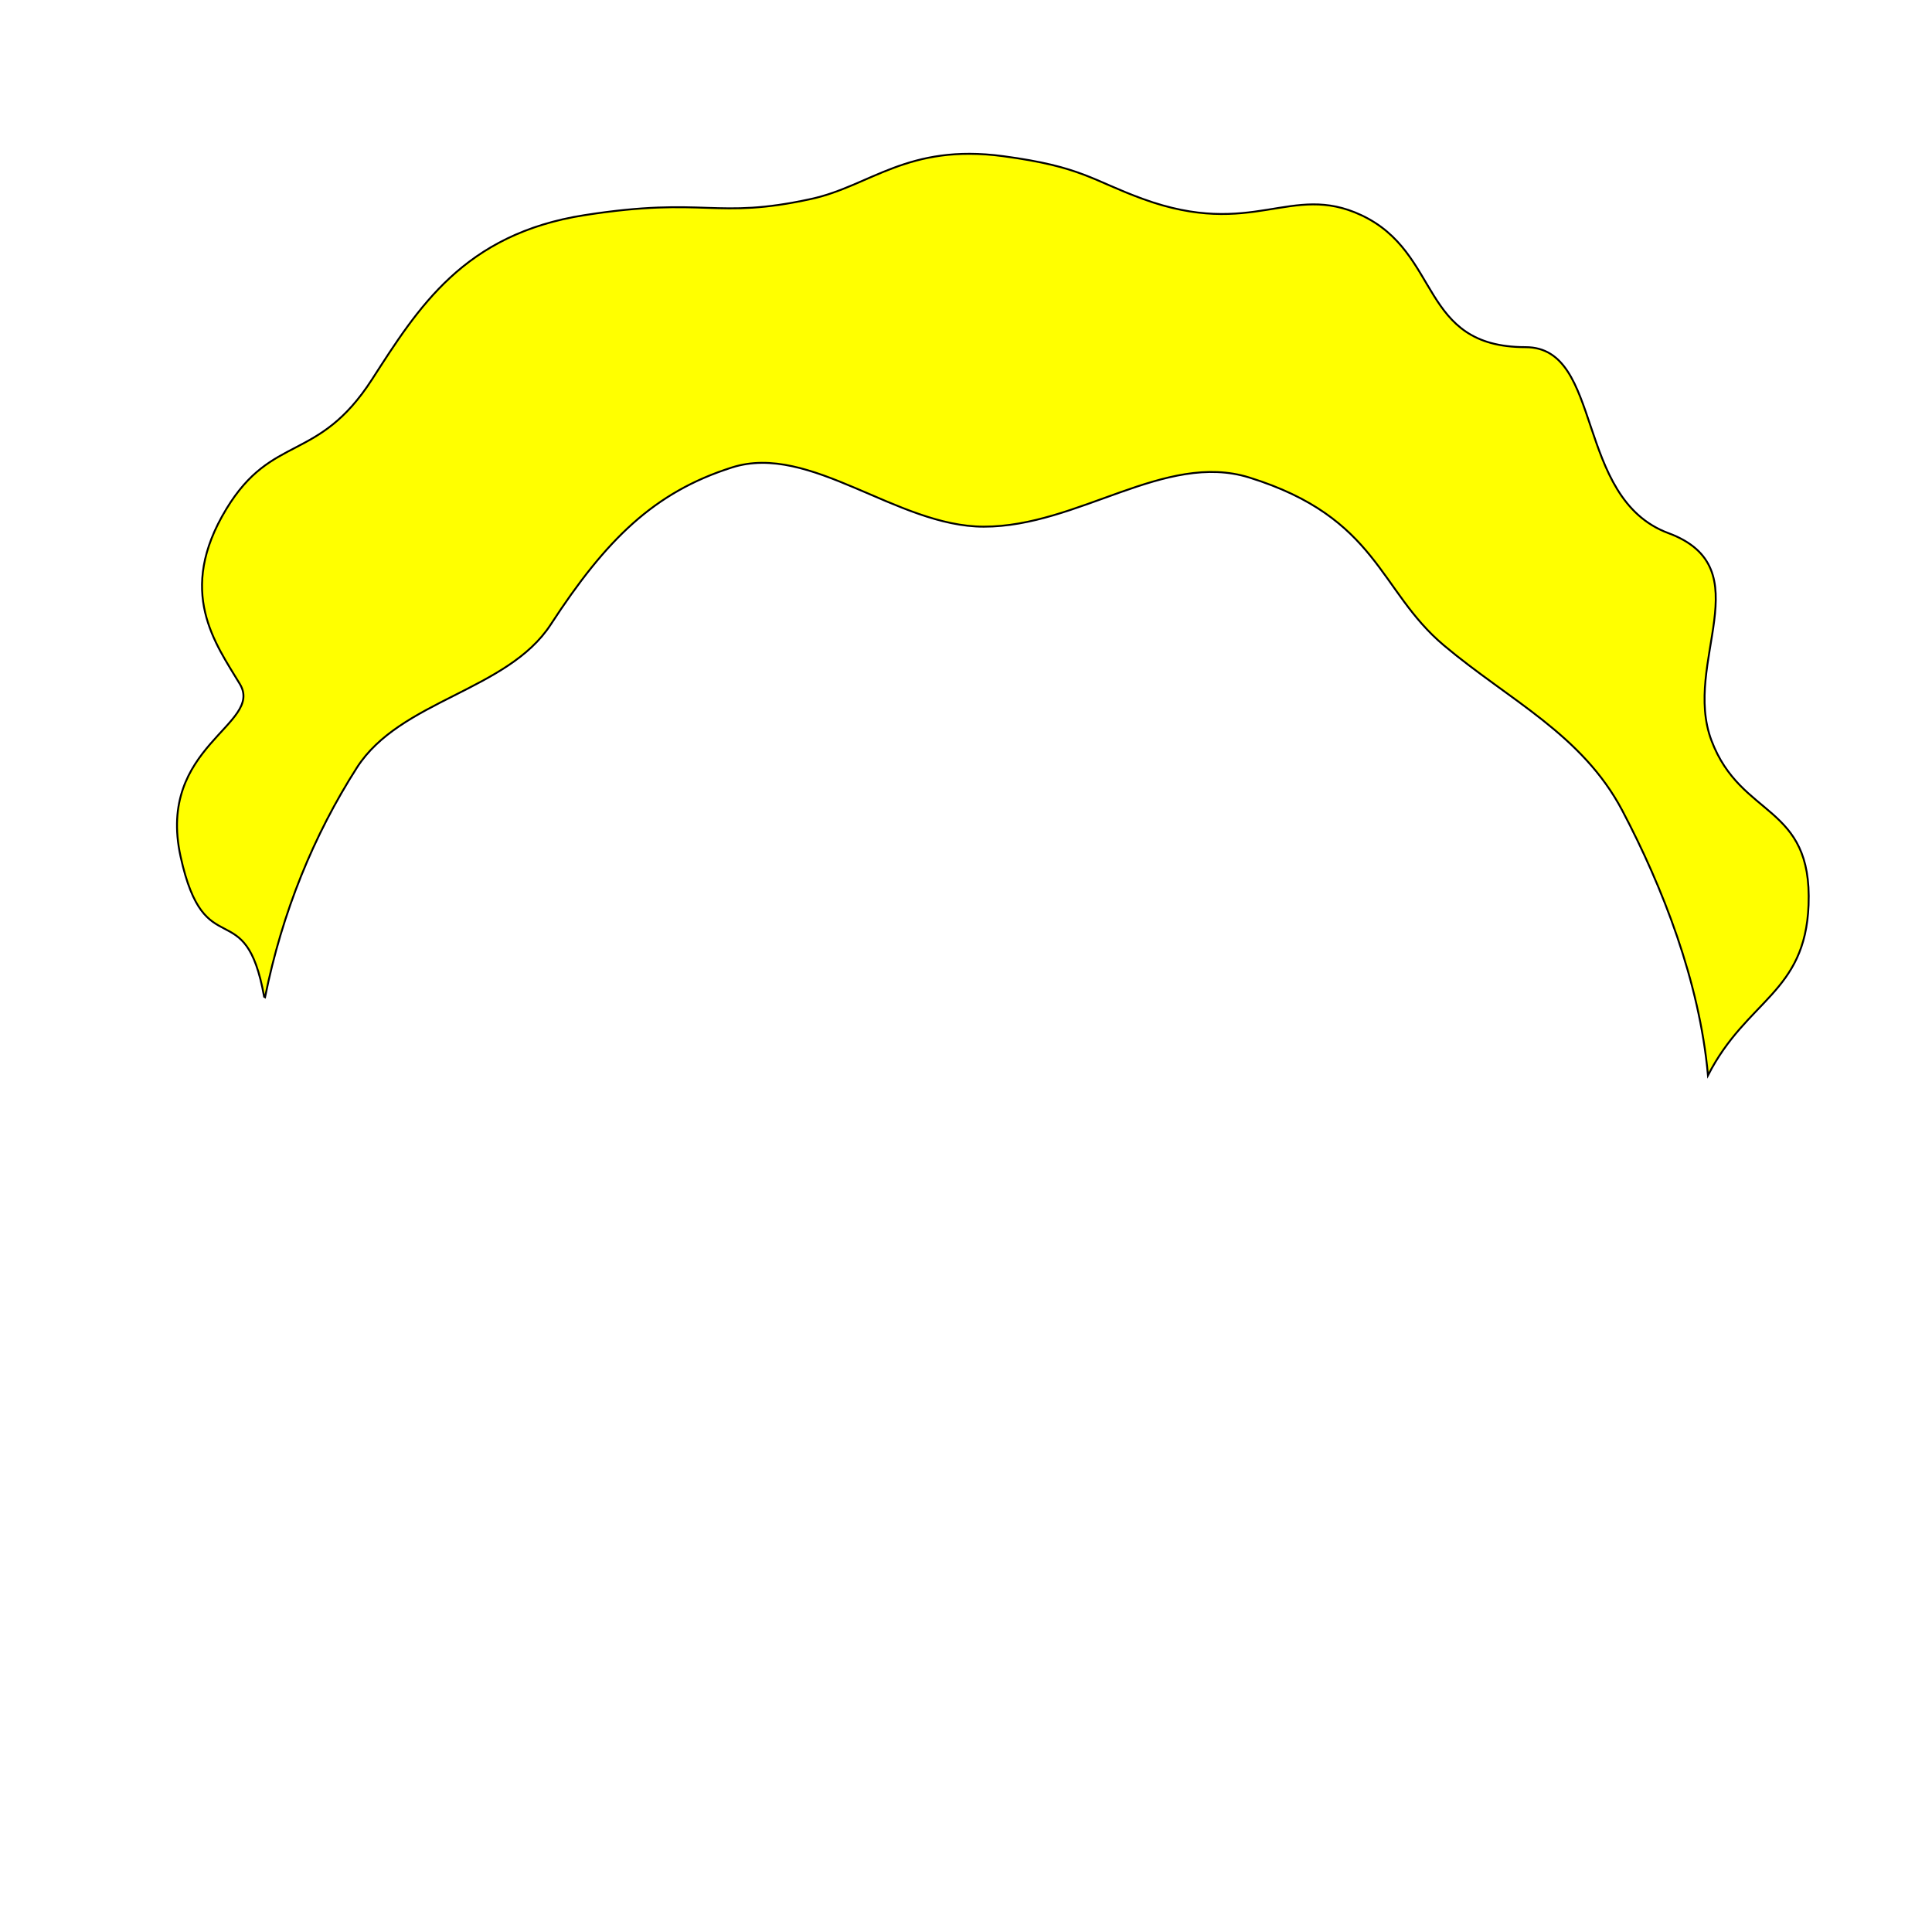
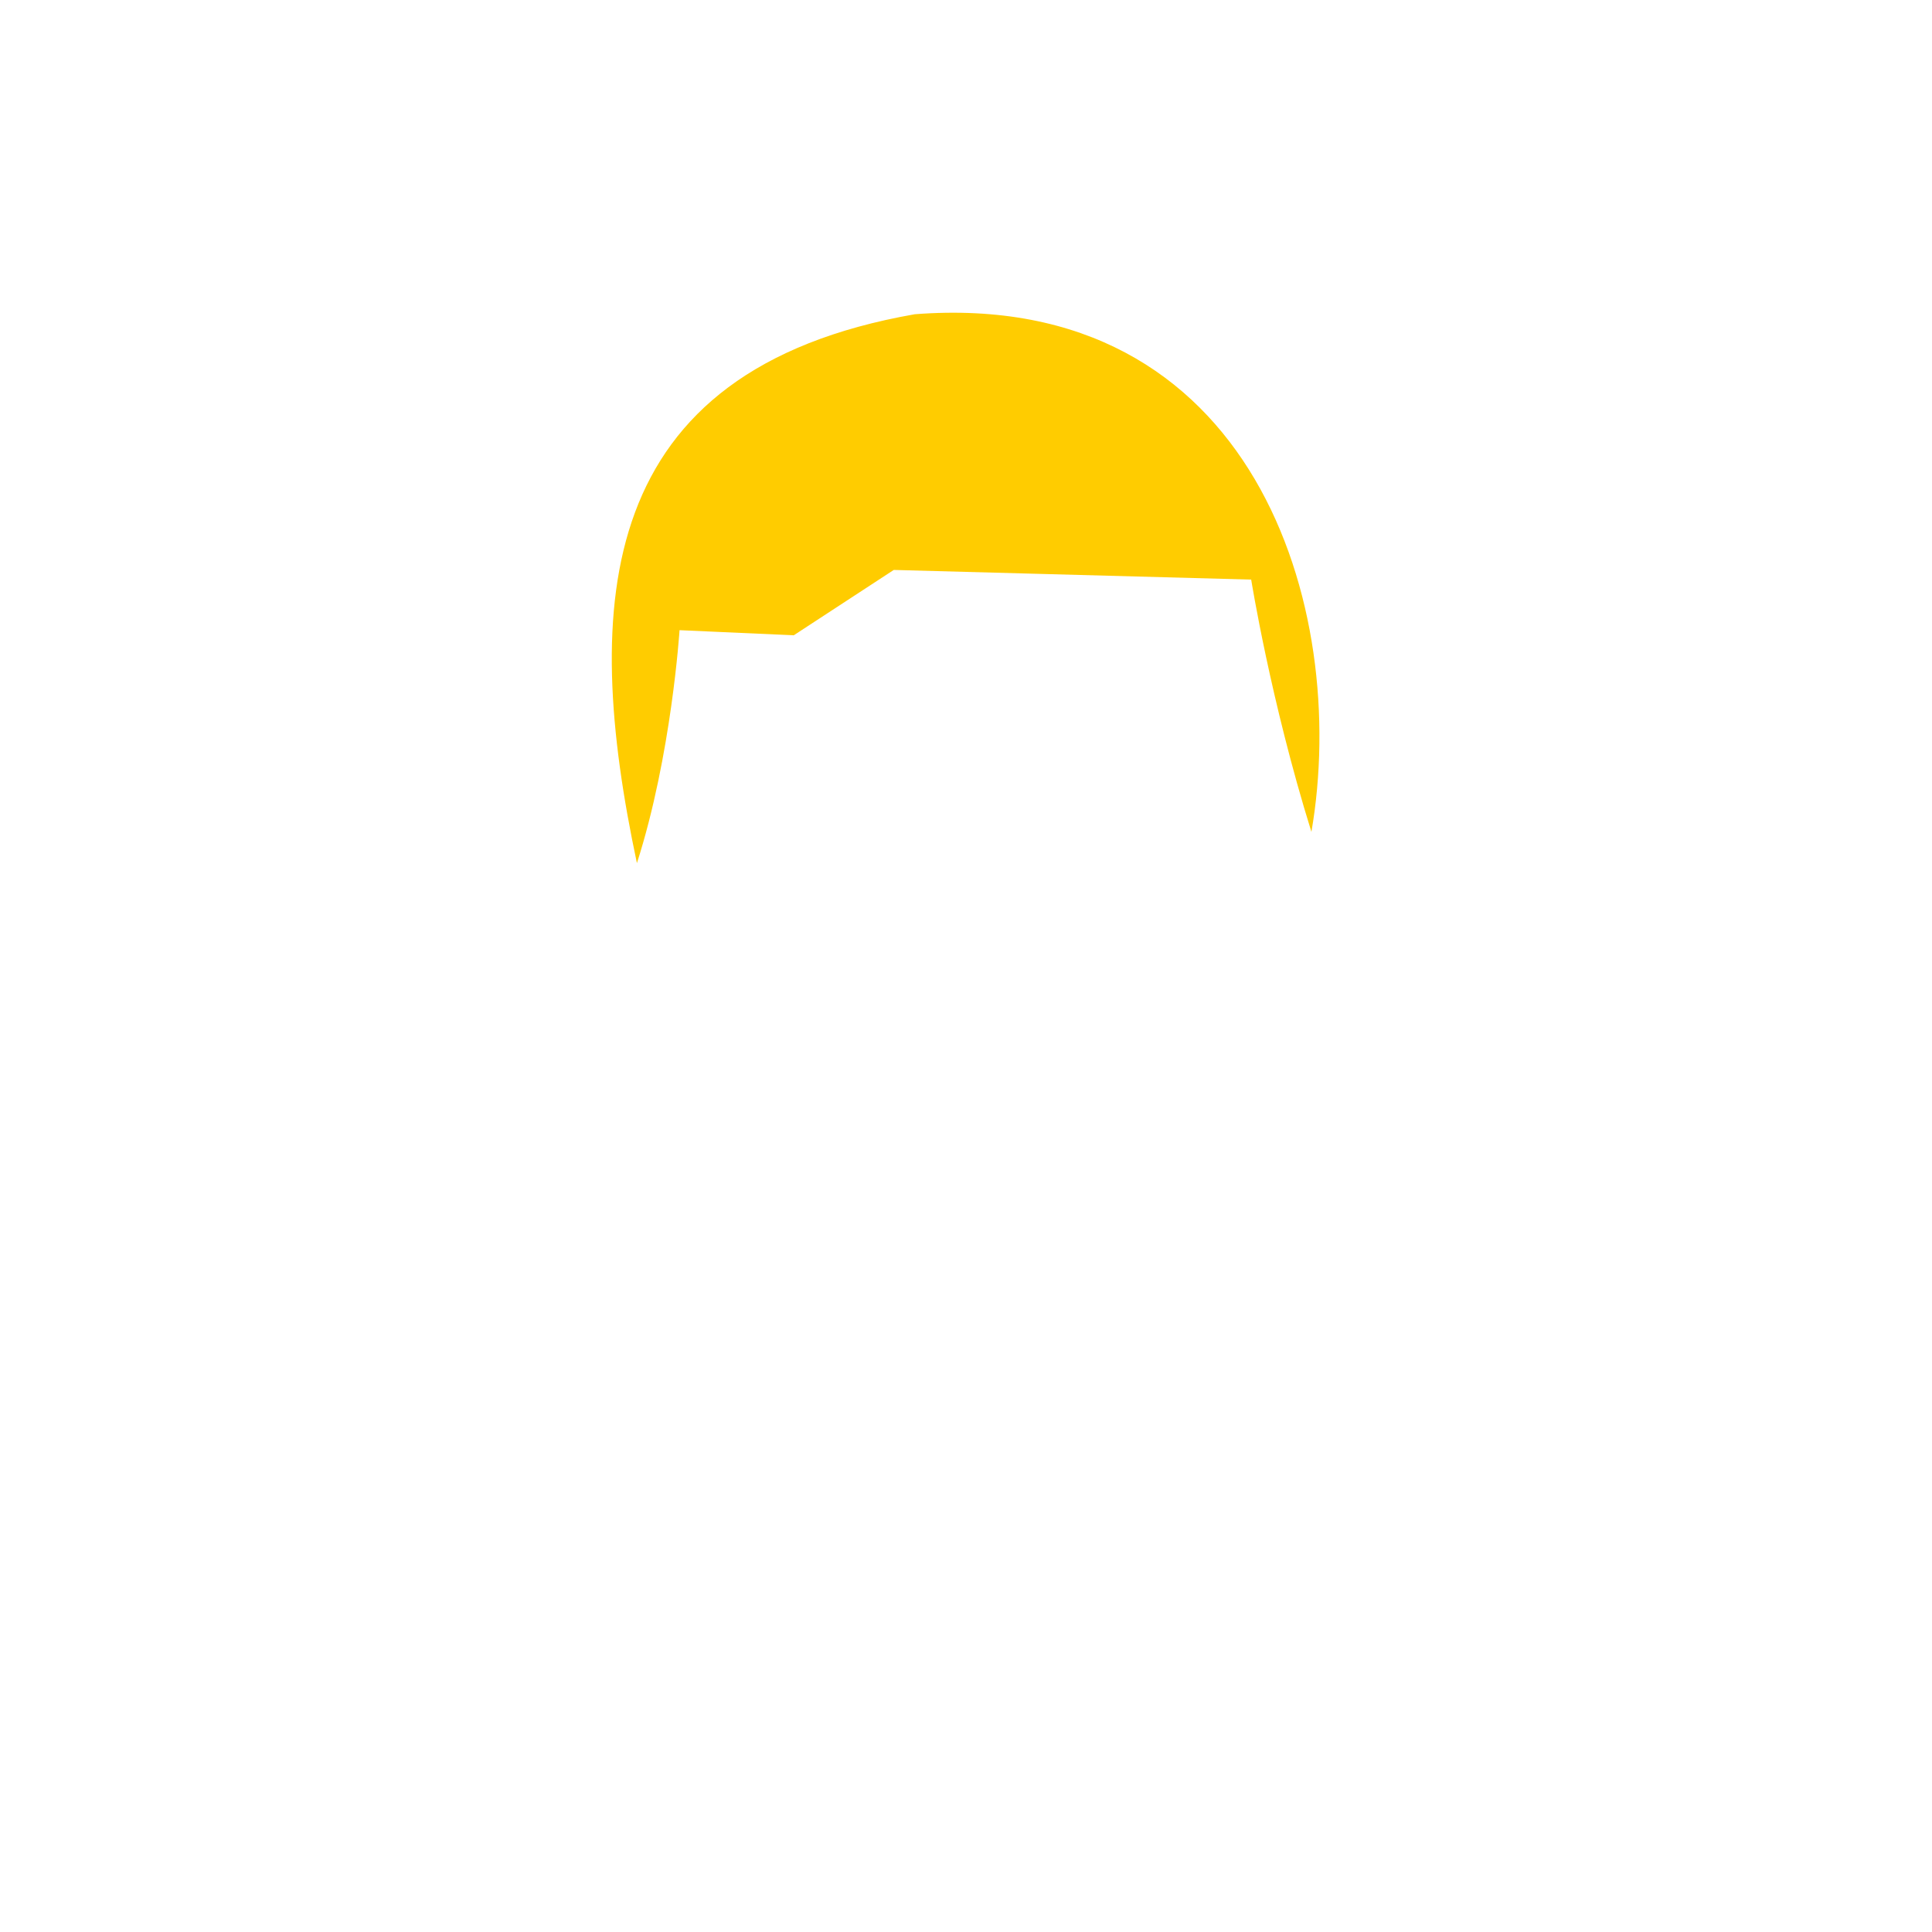
- <svg xmlns="http://www.w3.org/2000/svg" width="1024" height="1024" viewBox="0 0 270.933 270.933" version="1.1" id="svg8">
-   <defs id="defs2" />
-   <g id="layer1" transform="translate(0,-26.06665)">
-     <path style="fill:#ffff00;stroke:#000000;stroke-width:1px;stroke-linecap:butt;stroke-linejoin:miter;stroke-opacity:1" d="m 531.722,82.78 c -50.776,-6.792 -70.292,15.773 -101.721,22.648 -51.182,11.196 -55.715,-1.429 -120,8.571 -64.286,10 -88.404,49.239 -112.858,87.143 -28.571,44.286 -52.856,28.571 -77.142,68.571 -26.731,44.028 -5.715,71.43 7.142,92.859 12.857,21.429 -44.286,32.857 -31.429,91.428 C 108.571,512.572 130,472.571 140,528.285 c 0,0 0.461,0.255 0.48,0.266 9.086,-45.192 25.824,-85.965 48.703,-121.704 22.878,-35.739 79.782,-40.638 102.683,-75.784 29.359,-45.056 54.772,-70.177 96.156,-83.321 41.384,-13.144 87.309,31.403 133.406,31.4 50.045,0.04 96.034,-39.959 140.684,-26.053 68.379,21.296 68.59,59.848 103.11,88.91 34.519,29.063 73.347,47.208 94.672,87.69 21.325,40.483 40.861,90.446 45.37,140.287 20.597,-40.251 51.495,-43.575 53.308,-90.263 2.092,-53.862 -35.715,-45.714 -51.429,-87.143 -15.739,-41.493 27.143,-91.429 -22.857,-110 C 834.285,264 850,184 808.571,184 751.967,184 764.285,134 721.428,114 684.155,96.606 664.311,126.79 605.715,105.429 578.83,95.627 573.543,88.374 531.722,82.78 Z" transform="matrix(0.2645833,0,0,0.2645833,0,26.06665)" id="path2875" />
-   </g>
+ <svg xmlns="http://www.w3.org/2000/svg" version="1.1" id="Layer_1" x="0px" y="0px" viewBox="0 0 340 340" style="enable-background:new 0 0 340 340;" xml:space="preserve">
+   <defs id="defs968">
+     <linearGradient id="SVGID_1_-0" gradientUnits="userSpaceOnUse" x1="170" y1="335.72" x2="170" y2="130.003">
+       <stop offset="0" style="stop-color:#D8AE5D" id="stop1034" />
+       <stop offset="1" style="stop-color:#7C5059" id="stop1036" />
+     </linearGradient>
+     <linearGradient id="SVGID_1_-5" gradientUnits="userSpaceOnUse" x1="178.8" y1="35.633" x2="178.8" y2="210.799" gradientTransform="matrix(1,0,0,-1,0,340)">
+       <stop offset="0" style="stop-color:#98BBBC" id="stop5980" />
+       <stop offset="1" style="stop-color:#544C7B" id="stop5982" />
+     </linearGradient>
+     <linearGradient id="SVGID_1_-1" gradientUnits="userSpaceOnUse" x1="175.8" y1="338.992" x2="175.8" y2="128.205">
+       <stop offset="0" style="stop-color:#8ABC87" id="stop6642" />
+       <stop offset="1" style="stop-color:#235C7B" id="stop6644" />
+     </linearGradient>
+     <linearGradient id="SVGID_1_-6" gradientUnits="userSpaceOnUse" x1="178.8" y1="327.332" x2="178.8" y2="134.816">
+       <stop offset="0" style="stop-color:#EAD29D" id="stop7885" />
+       <stop offset="1" style="stop-color:#7A8469" id="stop7887" />
+     </linearGradient>
+     <linearGradient id="SVGID_1_-3" gradientUnits="userSpaceOnUse" x1="175.597" y1="319.482" x2="175.597" y2="127.516">
+       <stop offset="0" style="stop-color:#FFDCA3" id="stop8597" />
+       <stop offset="1" style="stop-color:#B0815C" id="stop8599" />
+     </linearGradient>
+   </defs>
+   <style type="text/css" id="style938">
+ 	.st0{fill:url(#SVGID_1_);}
+ 	.st1{fill:none;stroke:#221F1F;stroke-width:2.03;stroke-miterlimit:10;}
+ 	.st2{fill:#F4D4B8;}
+ 	.st3{fill:#E5AB86;}
+ 	.st4{fill:none;stroke:#221F1F;stroke-width:1.7;stroke-miterlimit:10;}
+ </style>
+   <linearGradient id="SVGID_1_" gradientUnits="userSpaceOnUse" x1="175.45" y1="13.652" x2="175.45" y2="208.066" gradientTransform="matrix(1,0,0,-1,1437.663,792.1933)">
+     <stop offset="0" style="stop-color:#9C4A8C" id="stop940" />
+     <stop offset="1" style="stop-color:#78270E" id="stop942" />
+   </linearGradient>
+   <path class="st1" d="m 562.897,200.231 -63.8,-13.2 c -0.2,2.5 -0.3,4.9 -0.4,5.9 -1.2,17.9 -34.5,30.2 -34.5,30.2 0,0 -31.4,-16.7 -30.2,-34.5 0,-0.4 0.1,-0.9 0.1,-1.5 l -77.9,51 6.7,15.6 200.5,-43 z" id="path10602" style="fill:none;stroke:none;stroke-width:2.03;stroke-miterlimit:10" />
+   <path class="st1" d="m 139.688,111.8 17.6,-11.5 62.9,1.7 c 0,0 3.4,21.3 10.6,44.4 6.8,-39.4 -10.1,-95.7 -69.8,-91.1 -56.4,9.9 -58.6,50.9 -48.9,96.6 6.1,-19 7.5,-41 7.5,-41 z" id="path15481" style="fill:#ffcc00;stroke:none;stroke-width:2.03;stroke-miterlimit:10;fill-opacity:1" />
+   <path class="st0" d="M -49.027,292.942" id="path15479-2" style="fill:none;stroke:#221f1f;stroke-width:2.03;stroke-miterlimit:10" />
</svg>
